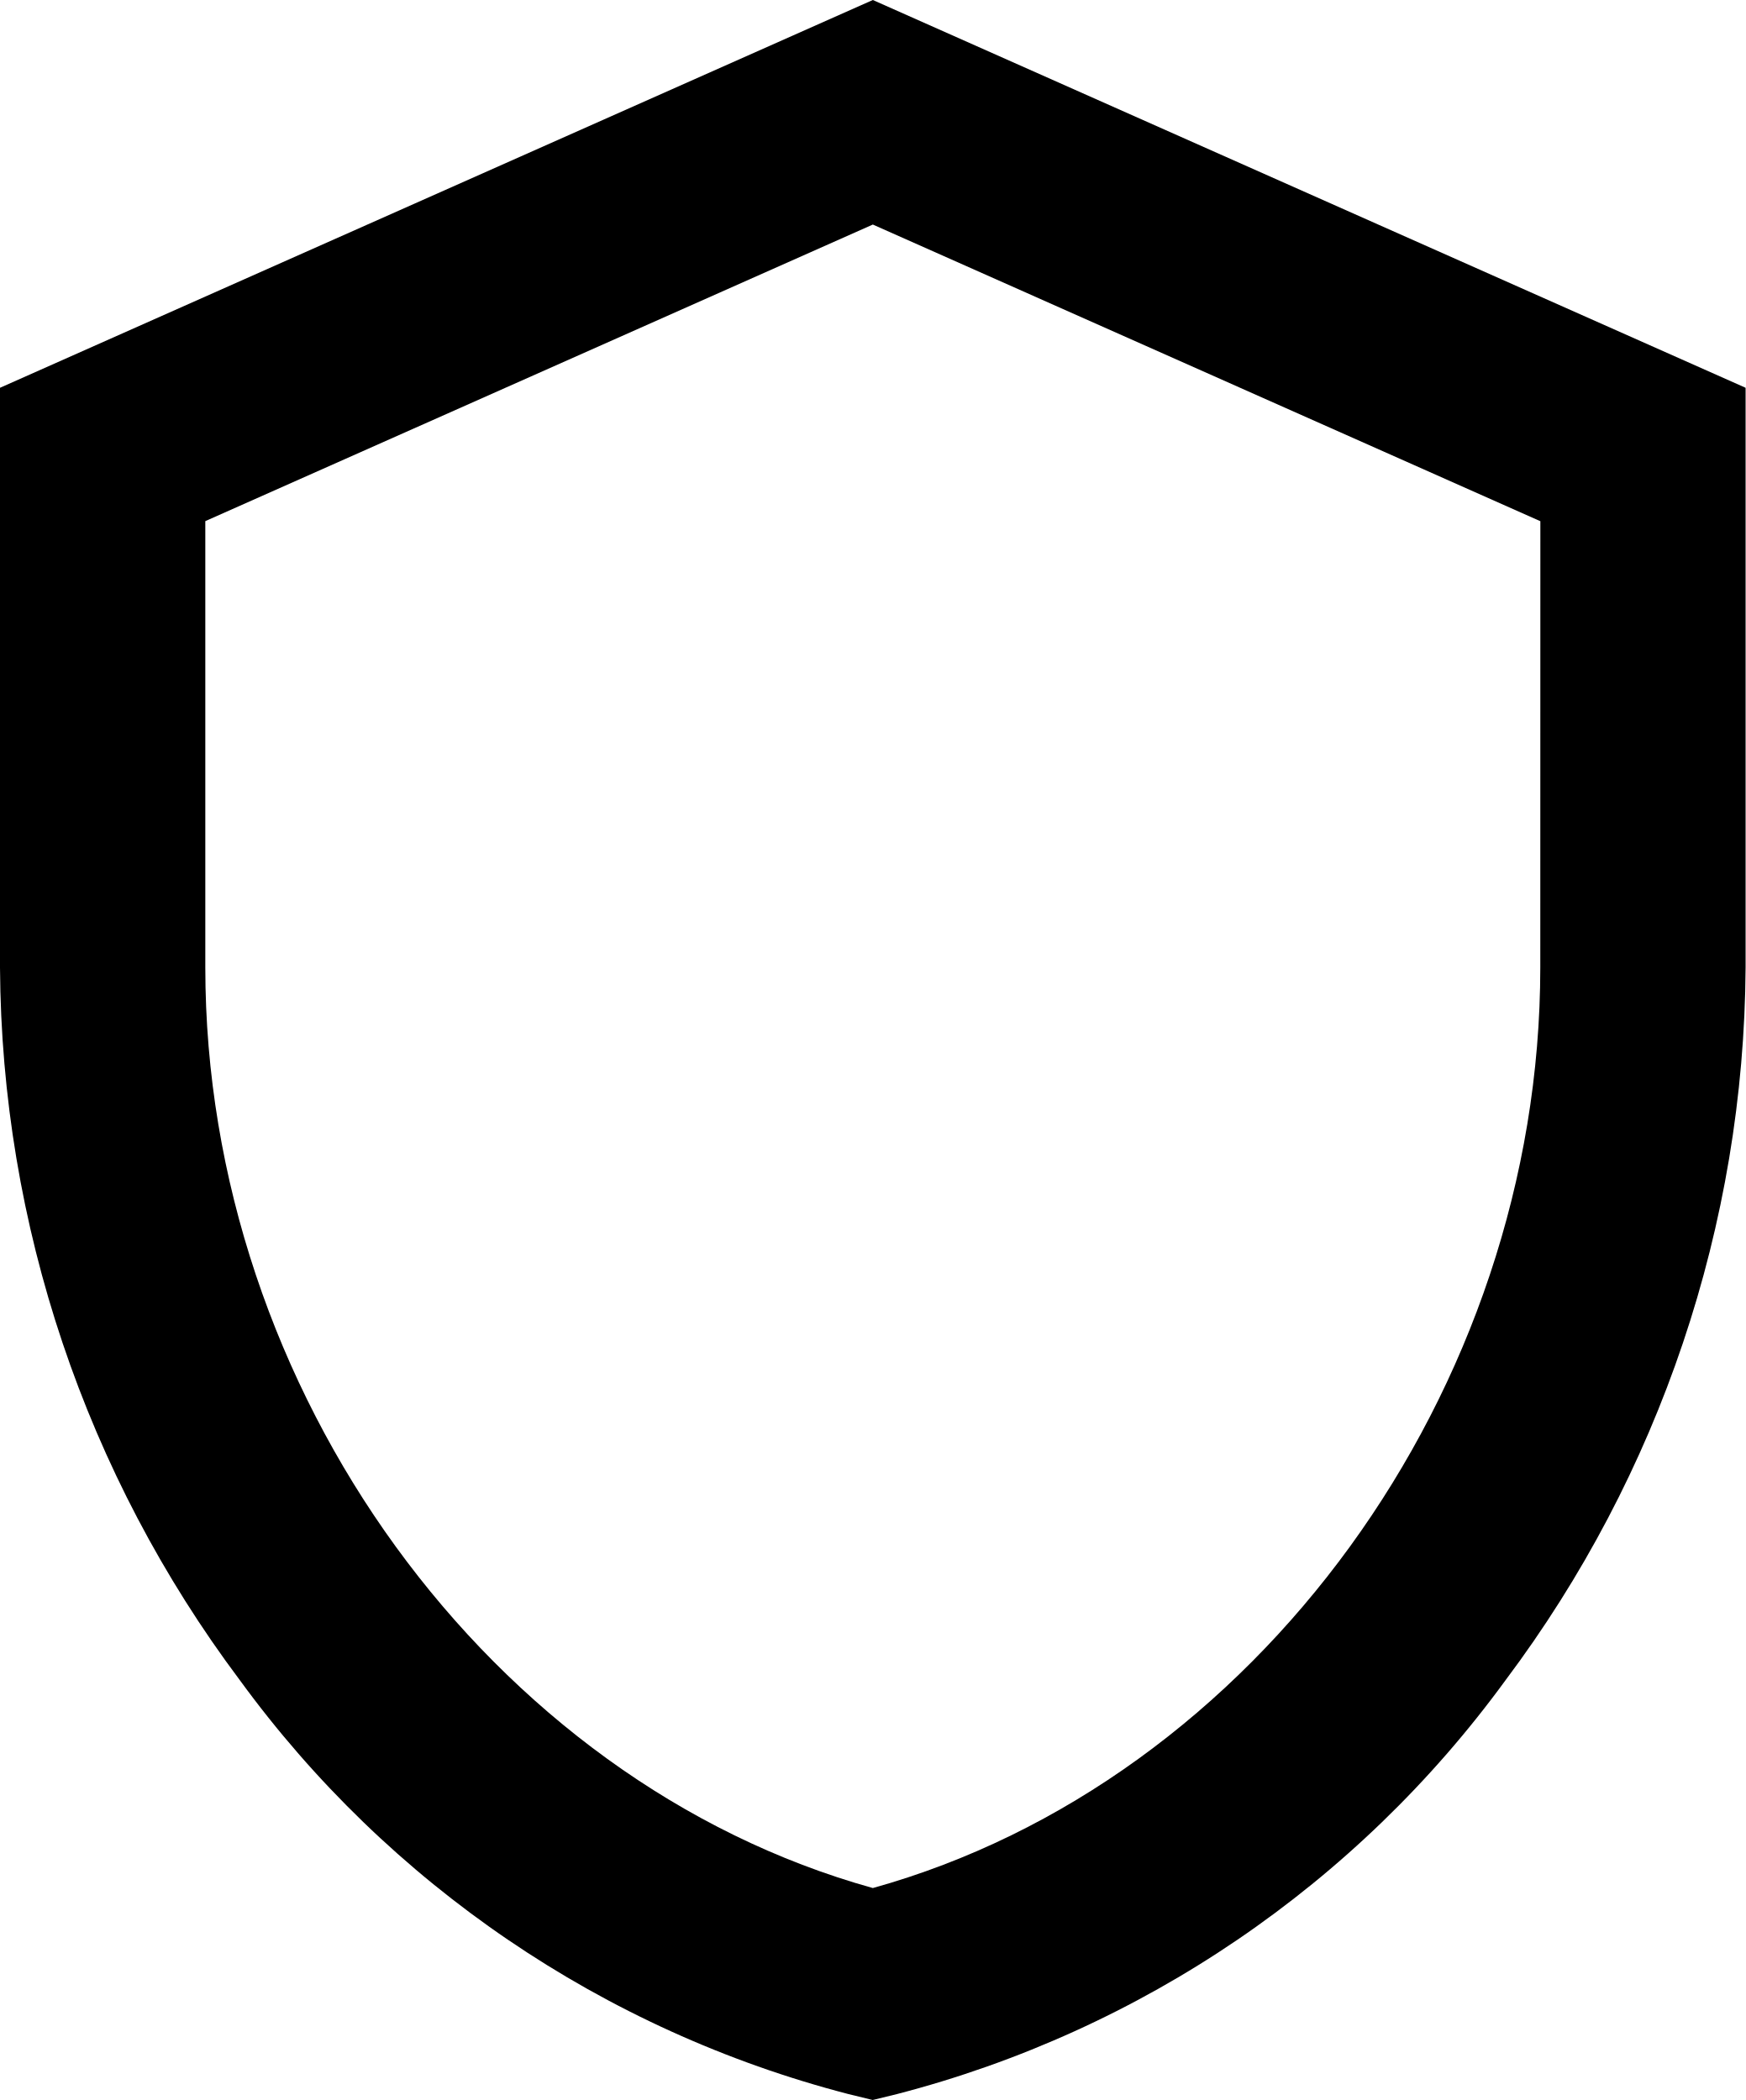
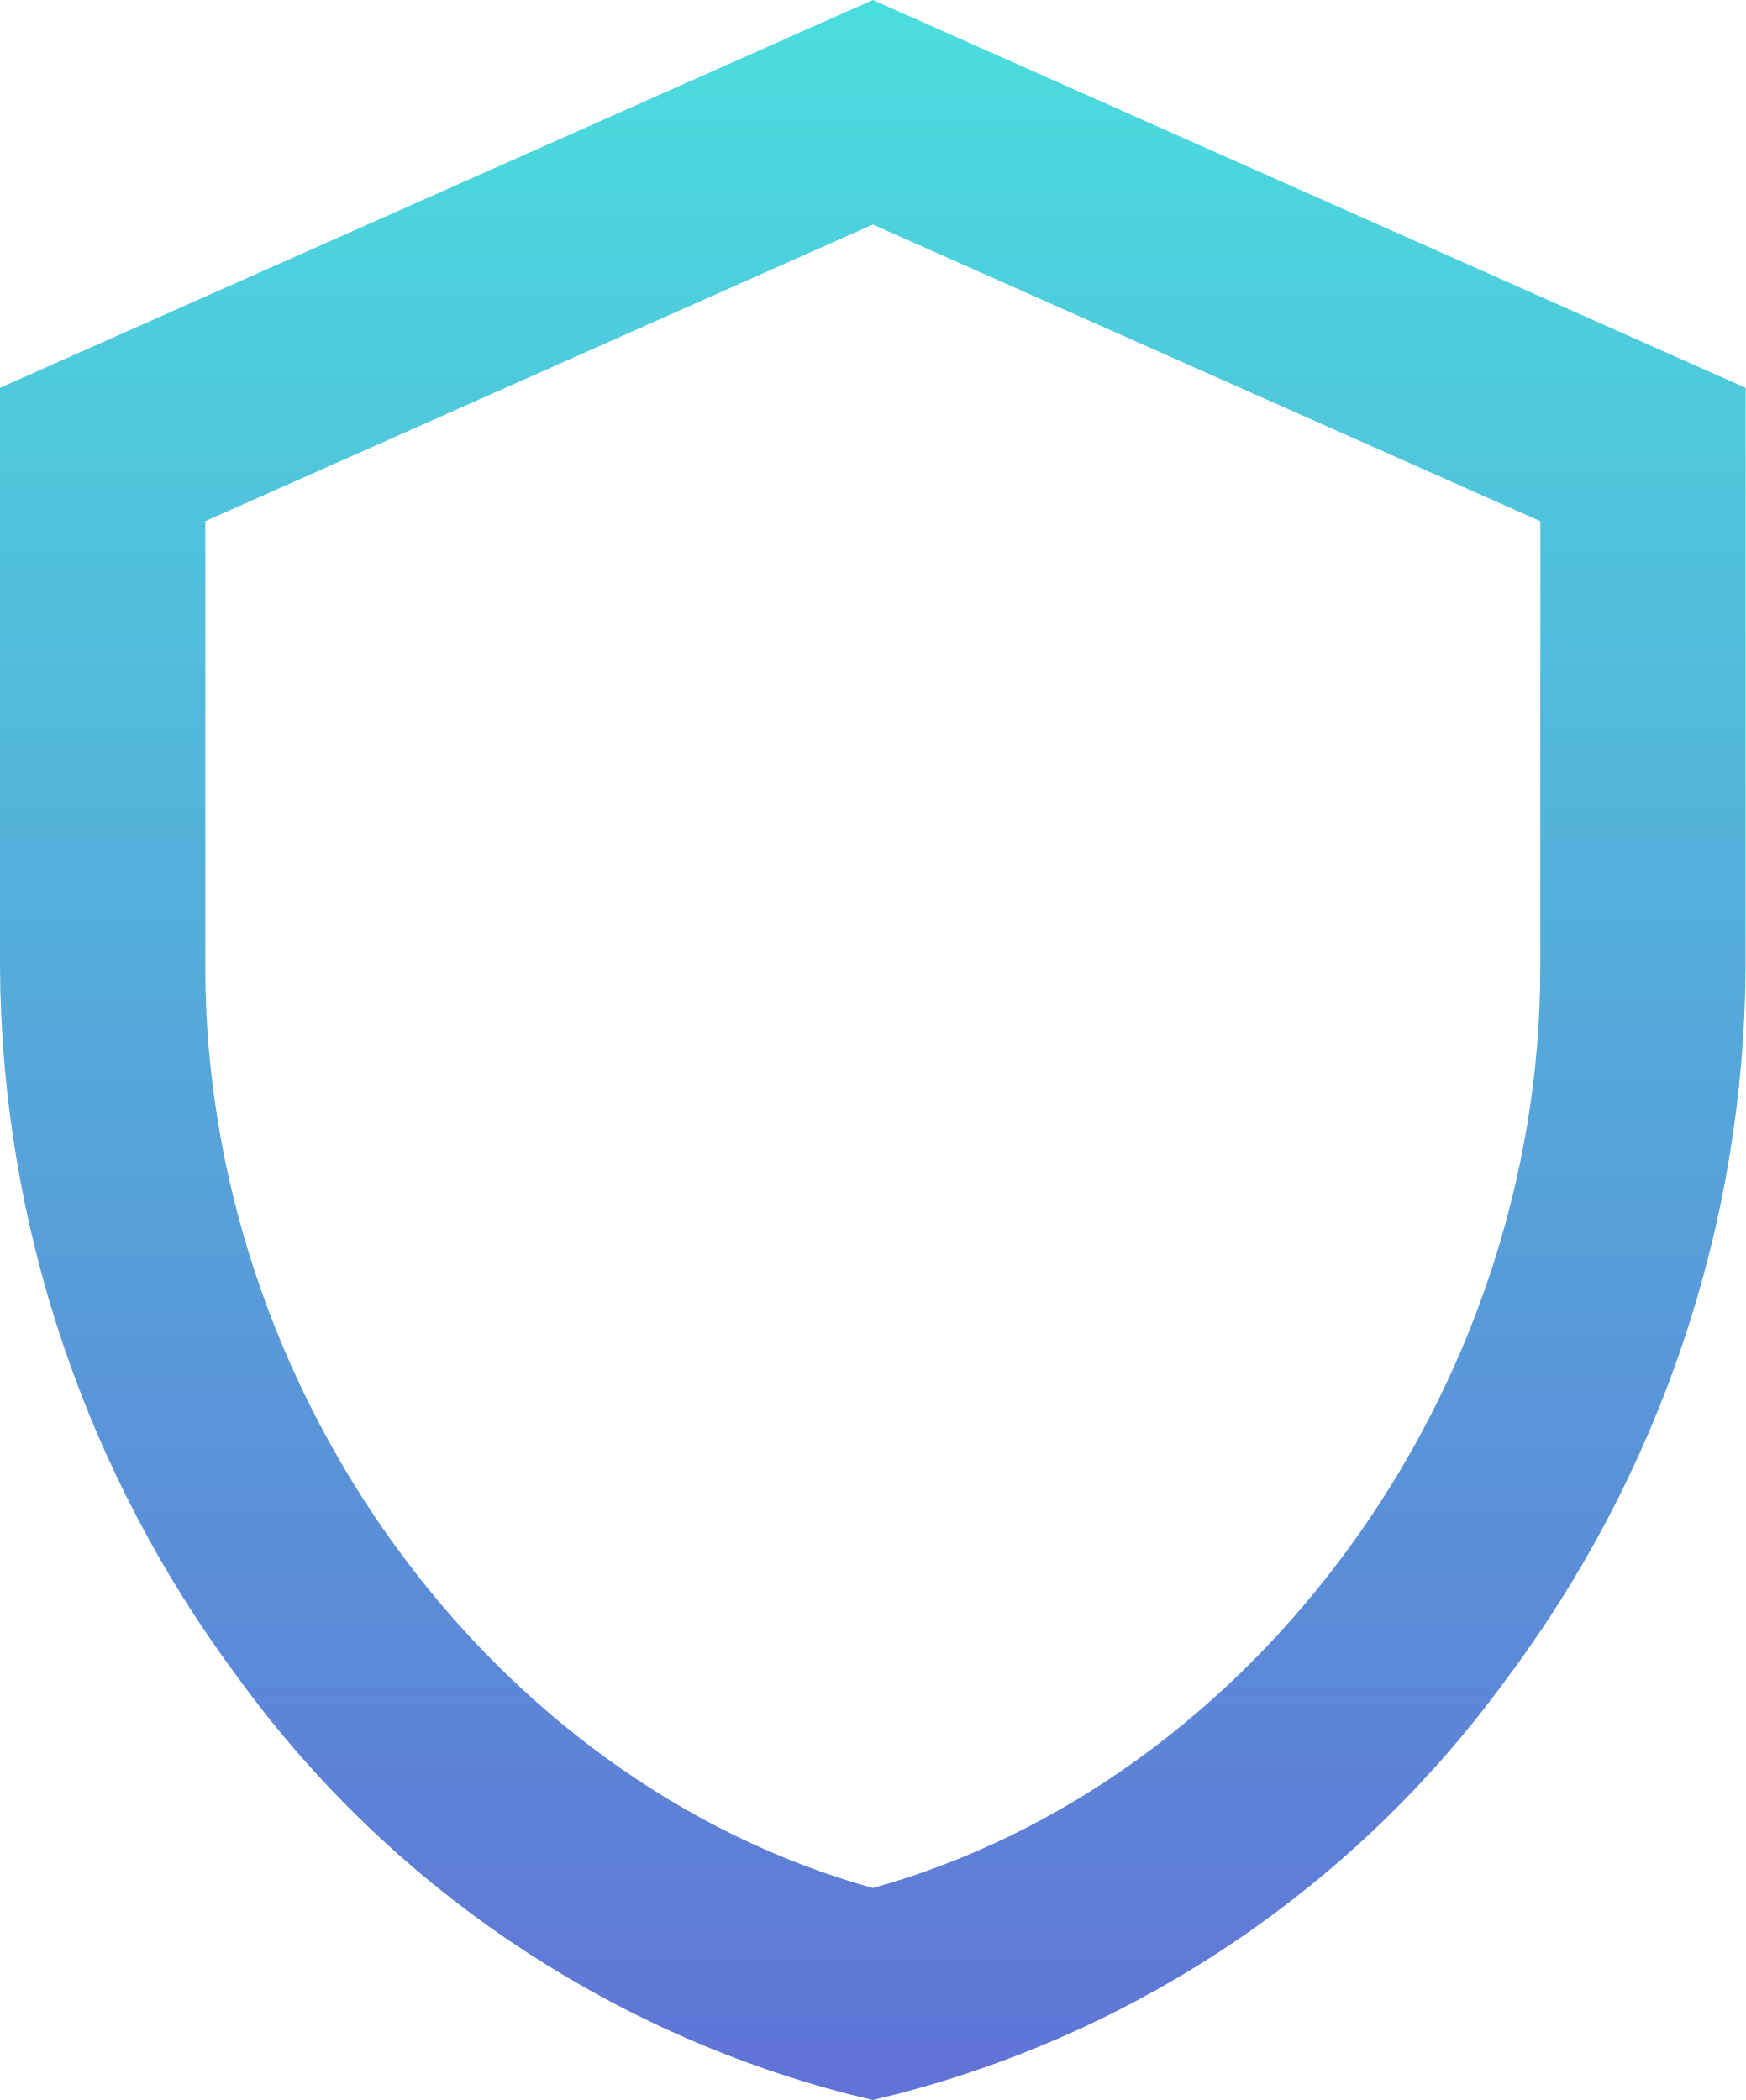
<svg xmlns="http://www.w3.org/2000/svg" width="25.507" height="30.694" viewBox="0 0 25.507 30.694">
  <defs>
    <linearGradient id="linear-gradient" x1="0.5" x2="0.5" y2="1" gradientUnits="objectBoundingBox">
-       <stop offset="0" stopColor="#4adede" />
-       <stop offset="1" stopColor="#6172d6" />
+       <stop offset="0" stop-color="#4adede" />
+       <stop offset="1" stop-color="#6172d6" />
    </linearGradient>
  </defs>
  <path id="Icon_material-security" data-name="Icon material-security" d="M15.754-.141,28.507,5.527V14A17.535,17.535,0,0,1,25,24.416a15.96,15.96,0,0,1-8.892,6.05l-.356.087-.356-.087a15.96,15.96,0,0,1-8.892-6.05A17.535,17.535,0,0,1,3,14V5.527Zm9.754,7.618L15.754,3.141,6,7.476V14c0,6.185,4.168,11.9,9.754,13.455C21.339,25.9,25.507,20.189,25.507,14Z" transform="translate(-3 0.141)" fill="url(#linear-gradient)" />
</svg>
